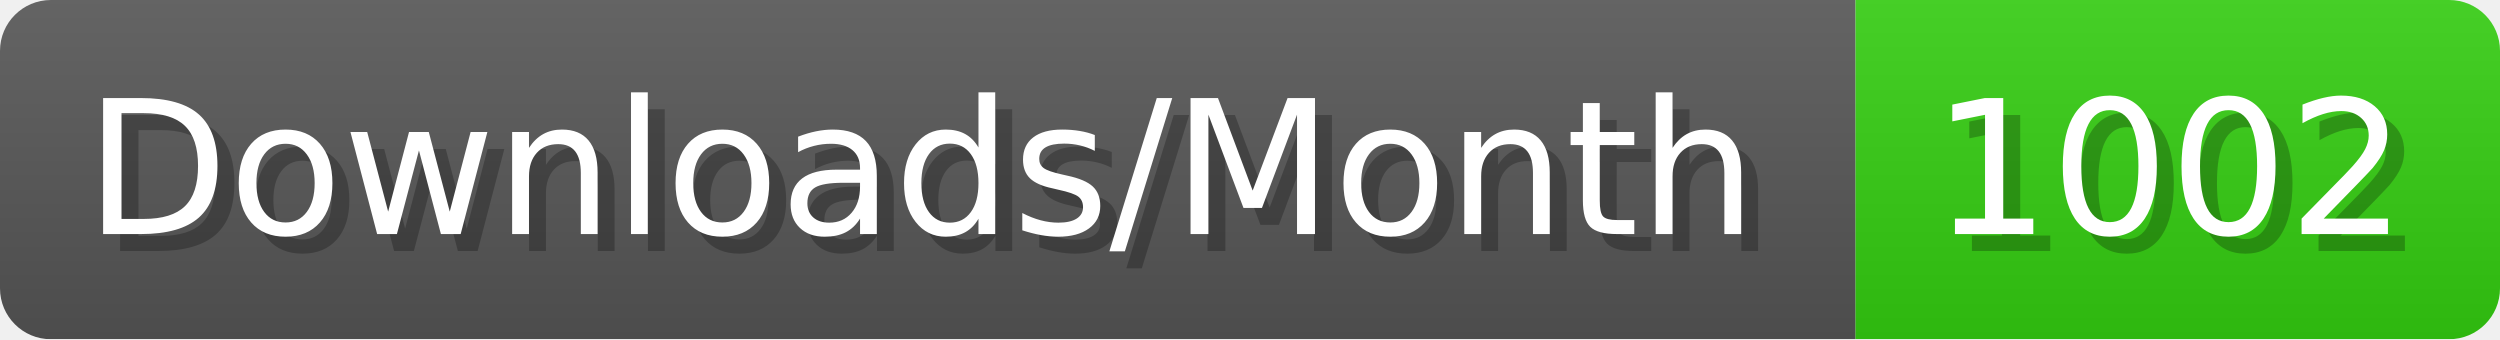
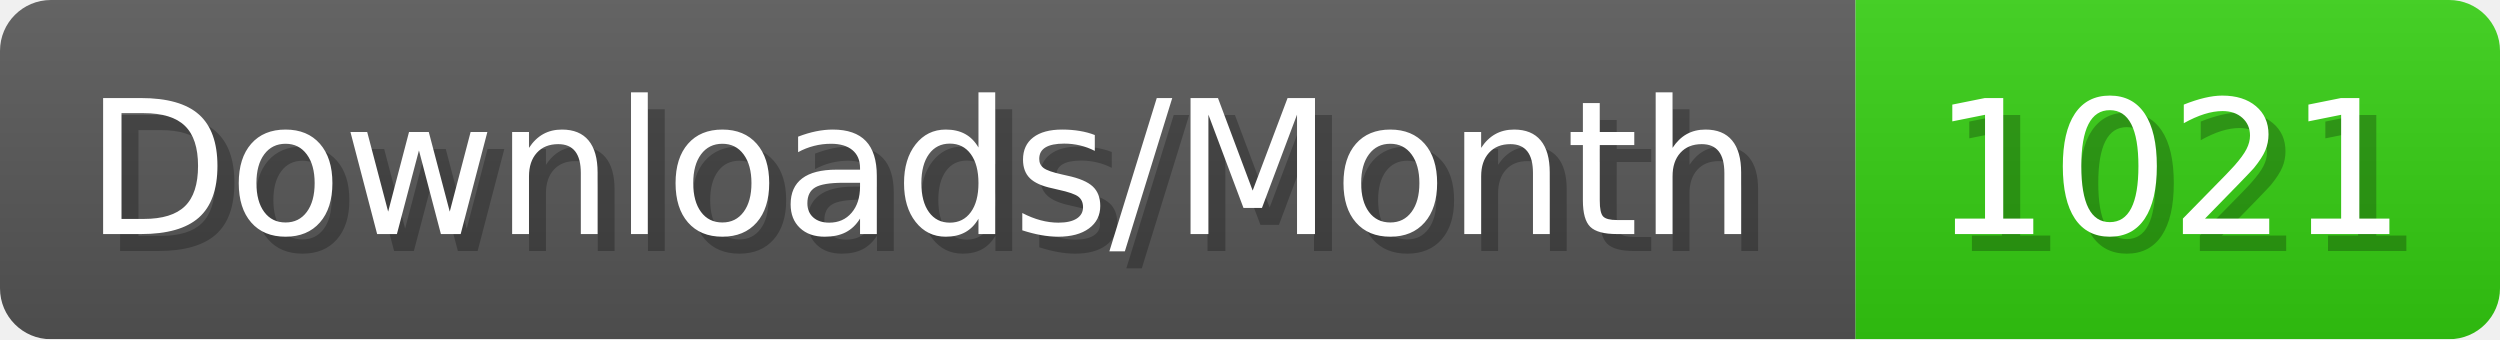
- <svg xmlns="http://www.w3.org/2000/svg" width="147.4" height="20" viewBox="0 0 1474 200" role="img" aria-label="Downloads/Month: 1002">
+ <svg xmlns="http://www.w3.org/2000/svg" width="147.4" height="20" viewBox="0 0 1474 200" role="img" aria-label="Downloads/Month: 1021">
  <linearGradient id="YlXUI" x2="0" y2="100%">
    <stop offset="0" stop-opacity=".1" stop-color="#EEE" />
    <stop offset="1" stop-opacity=".1" />
  </linearGradient>
  <mask id="JHhop">
    <rect width="1474" height="200" rx="30" fill="#FFF" />
  </mask>
  <g mask="url(#JHhop)">
    <rect width="1094" height="200" fill="#555" />
    <rect width="380" height="200" fill="#3C1" x="1094" />
    <rect width="1474" height="200" fill="url(#YlXUI)" />
  </g>
  <g aria-hidden="true" fill="#fff" text-anchor="start" font-family="Verdana,DejaVu Sans,sans-serif" font-size="110">
    <text x="60" y="148" textLength="994" fill="#000" opacity="0.25">Downloads/Month</text>
    <text x="50" y="138" textLength="994">Downloads/Month</text>
-     <text x="1149" y="148" textLength="280" fill="#000" opacity="0.25">1002</text>
-     <text x="1139" y="138" textLength="280">1002</text>
+     <text x="1149" y="148" textLength="280" fill="#000" opacity="0.25">1021</text>
+     <text x="1139" y="138" textLength="280">1021</text>
  </g>
</svg>
